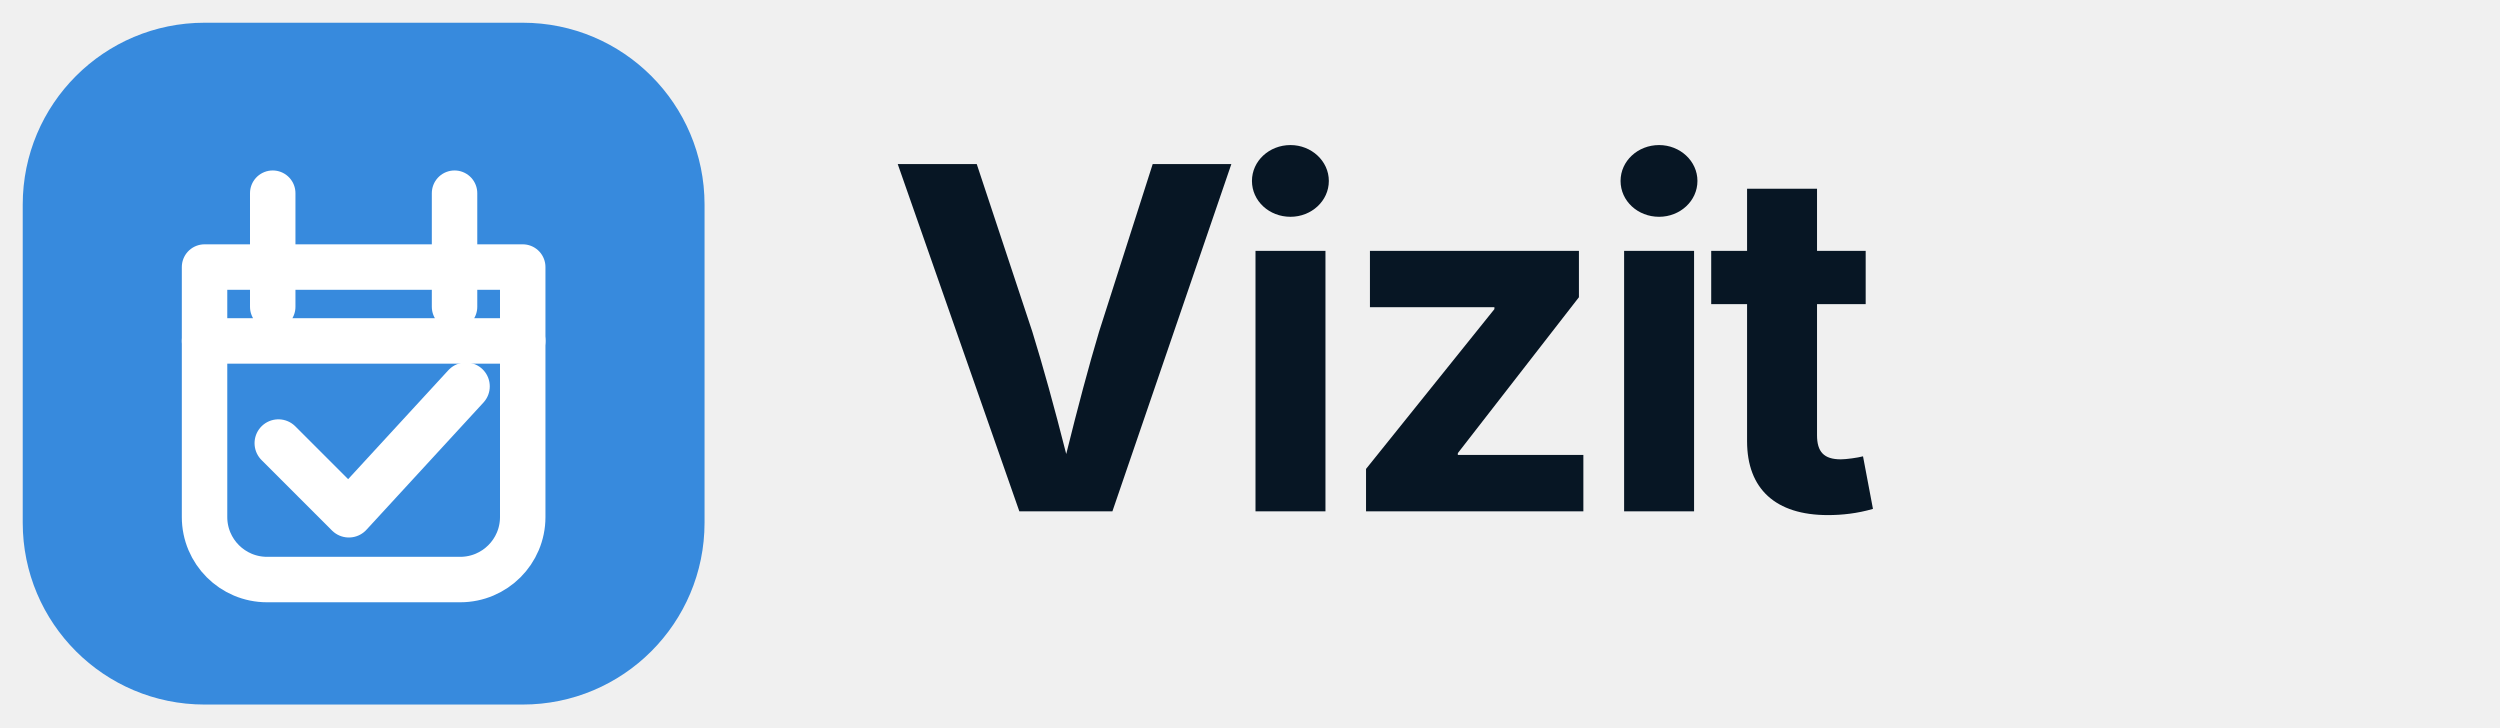
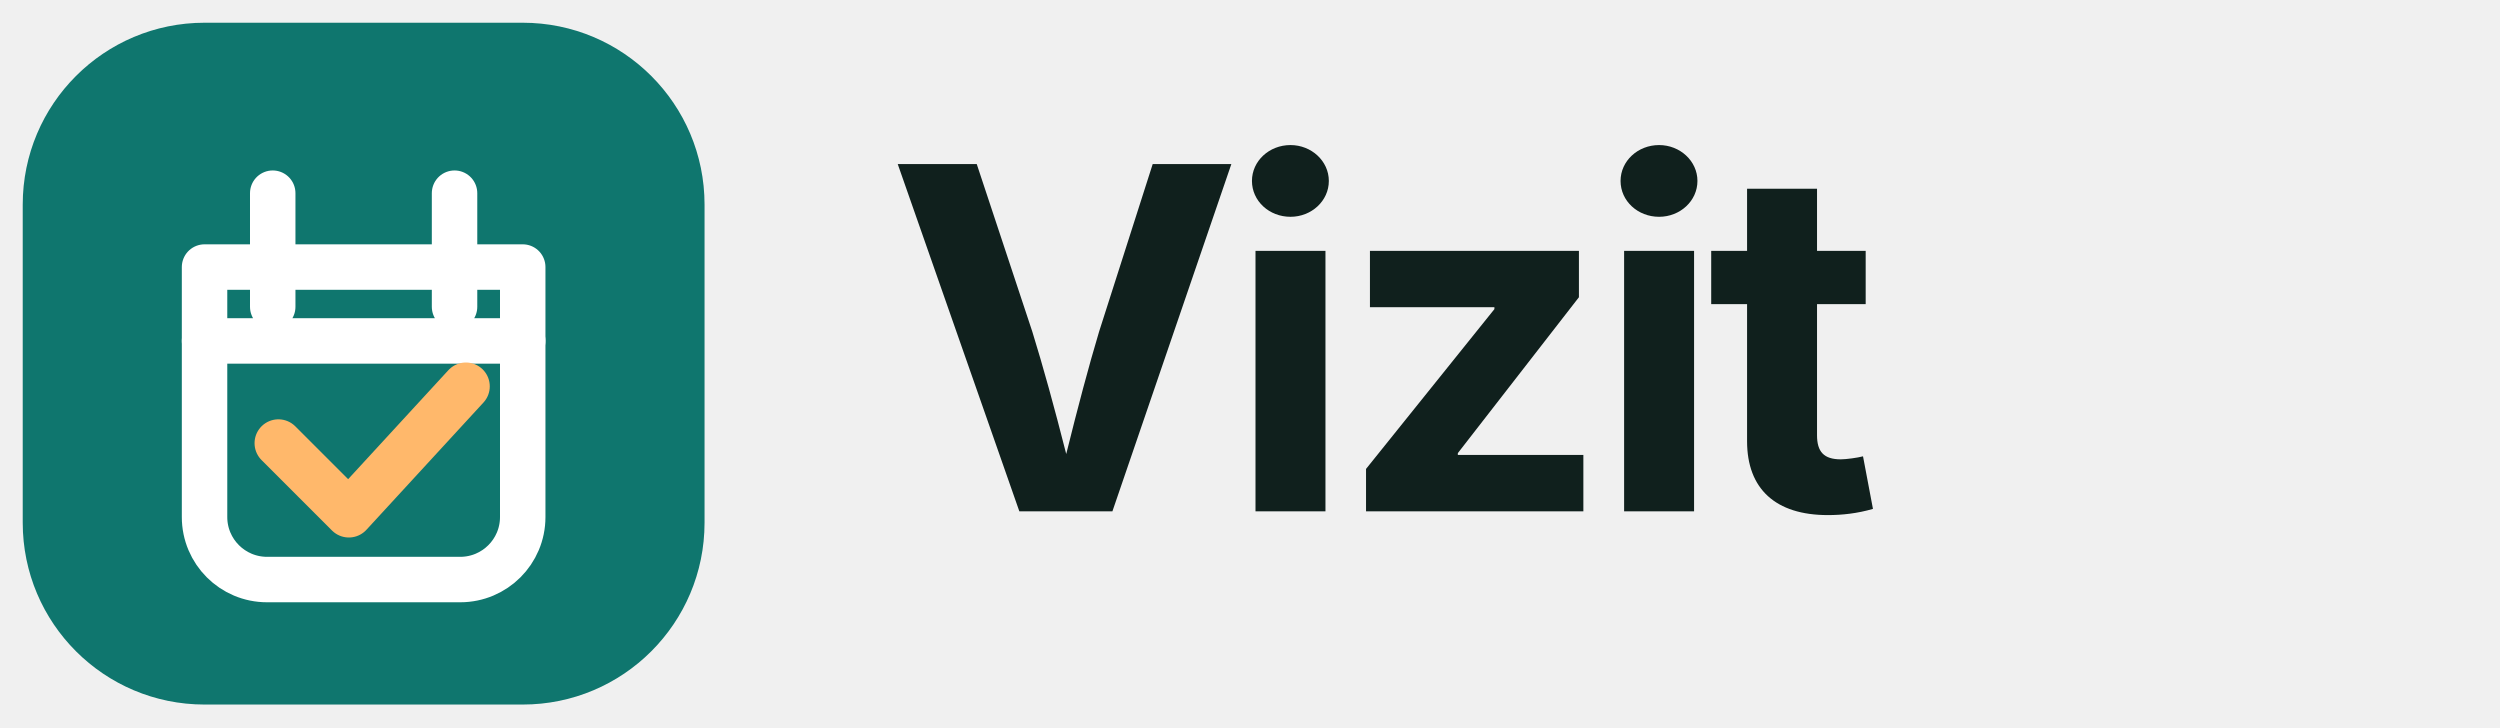
<svg xmlns="http://www.w3.org/2000/svg" viewBox="0 0 220 64" fill="none">
-   <rect x="2" y="2" width="60" height="60" rx="16" fill="#378ADD" />
-   <path d="M18 23.5h28v22a5.5 5.5 0 0 1-5.5 5.5h-17a5.5 5.5 0 0 1-5.5-5.5v-22Z" stroke="white" stroke-width="4" stroke-linejoin="round" />
-   <path d="M18 30h28M24 17v10M40 17v10" stroke="white" stroke-width="4" stroke-linecap="round" />
-   <path d="m24.5 39 6.2 6.2L41 34" stroke="white" stroke-width="4.2" stroke-linecap="round" stroke-linejoin="round" />
-   <text x="78" y="45" fill="#071624" font-family="Inter, Arial, sans-serif" font-size="42" font-weight="700" letter-spacing="-1.5">Vizit</text>
+   <rect x="2" y="2" width="60" height="60" rx="16" fill="#0F766E" />
+   <path d="M18 23.5h28v22a5.5 5.5 0 0 1-5.5 5.5h-17a5.5 5.5 0 0 1-5.5-5.5v-22Z" stroke="#FFFFFF" stroke-width="4" stroke-linejoin="round" />
+   <path d="M18 30h28M24 17v10M40 17v10" stroke="#FFFFFF" stroke-width="4" stroke-linecap="round" />
+   <path d="m24.5 39 6.2 6.2L41 34" stroke="#FFB86B" stroke-width="4.2" stroke-linecap="round" stroke-linejoin="round" />
+   <text x="78" y="45" fill="#10201D" font-family="Rubik, Inter, Arial, sans-serif" font-size="42" font-weight="700" letter-spacing="-1.5">Vizit</text>
</svg>
